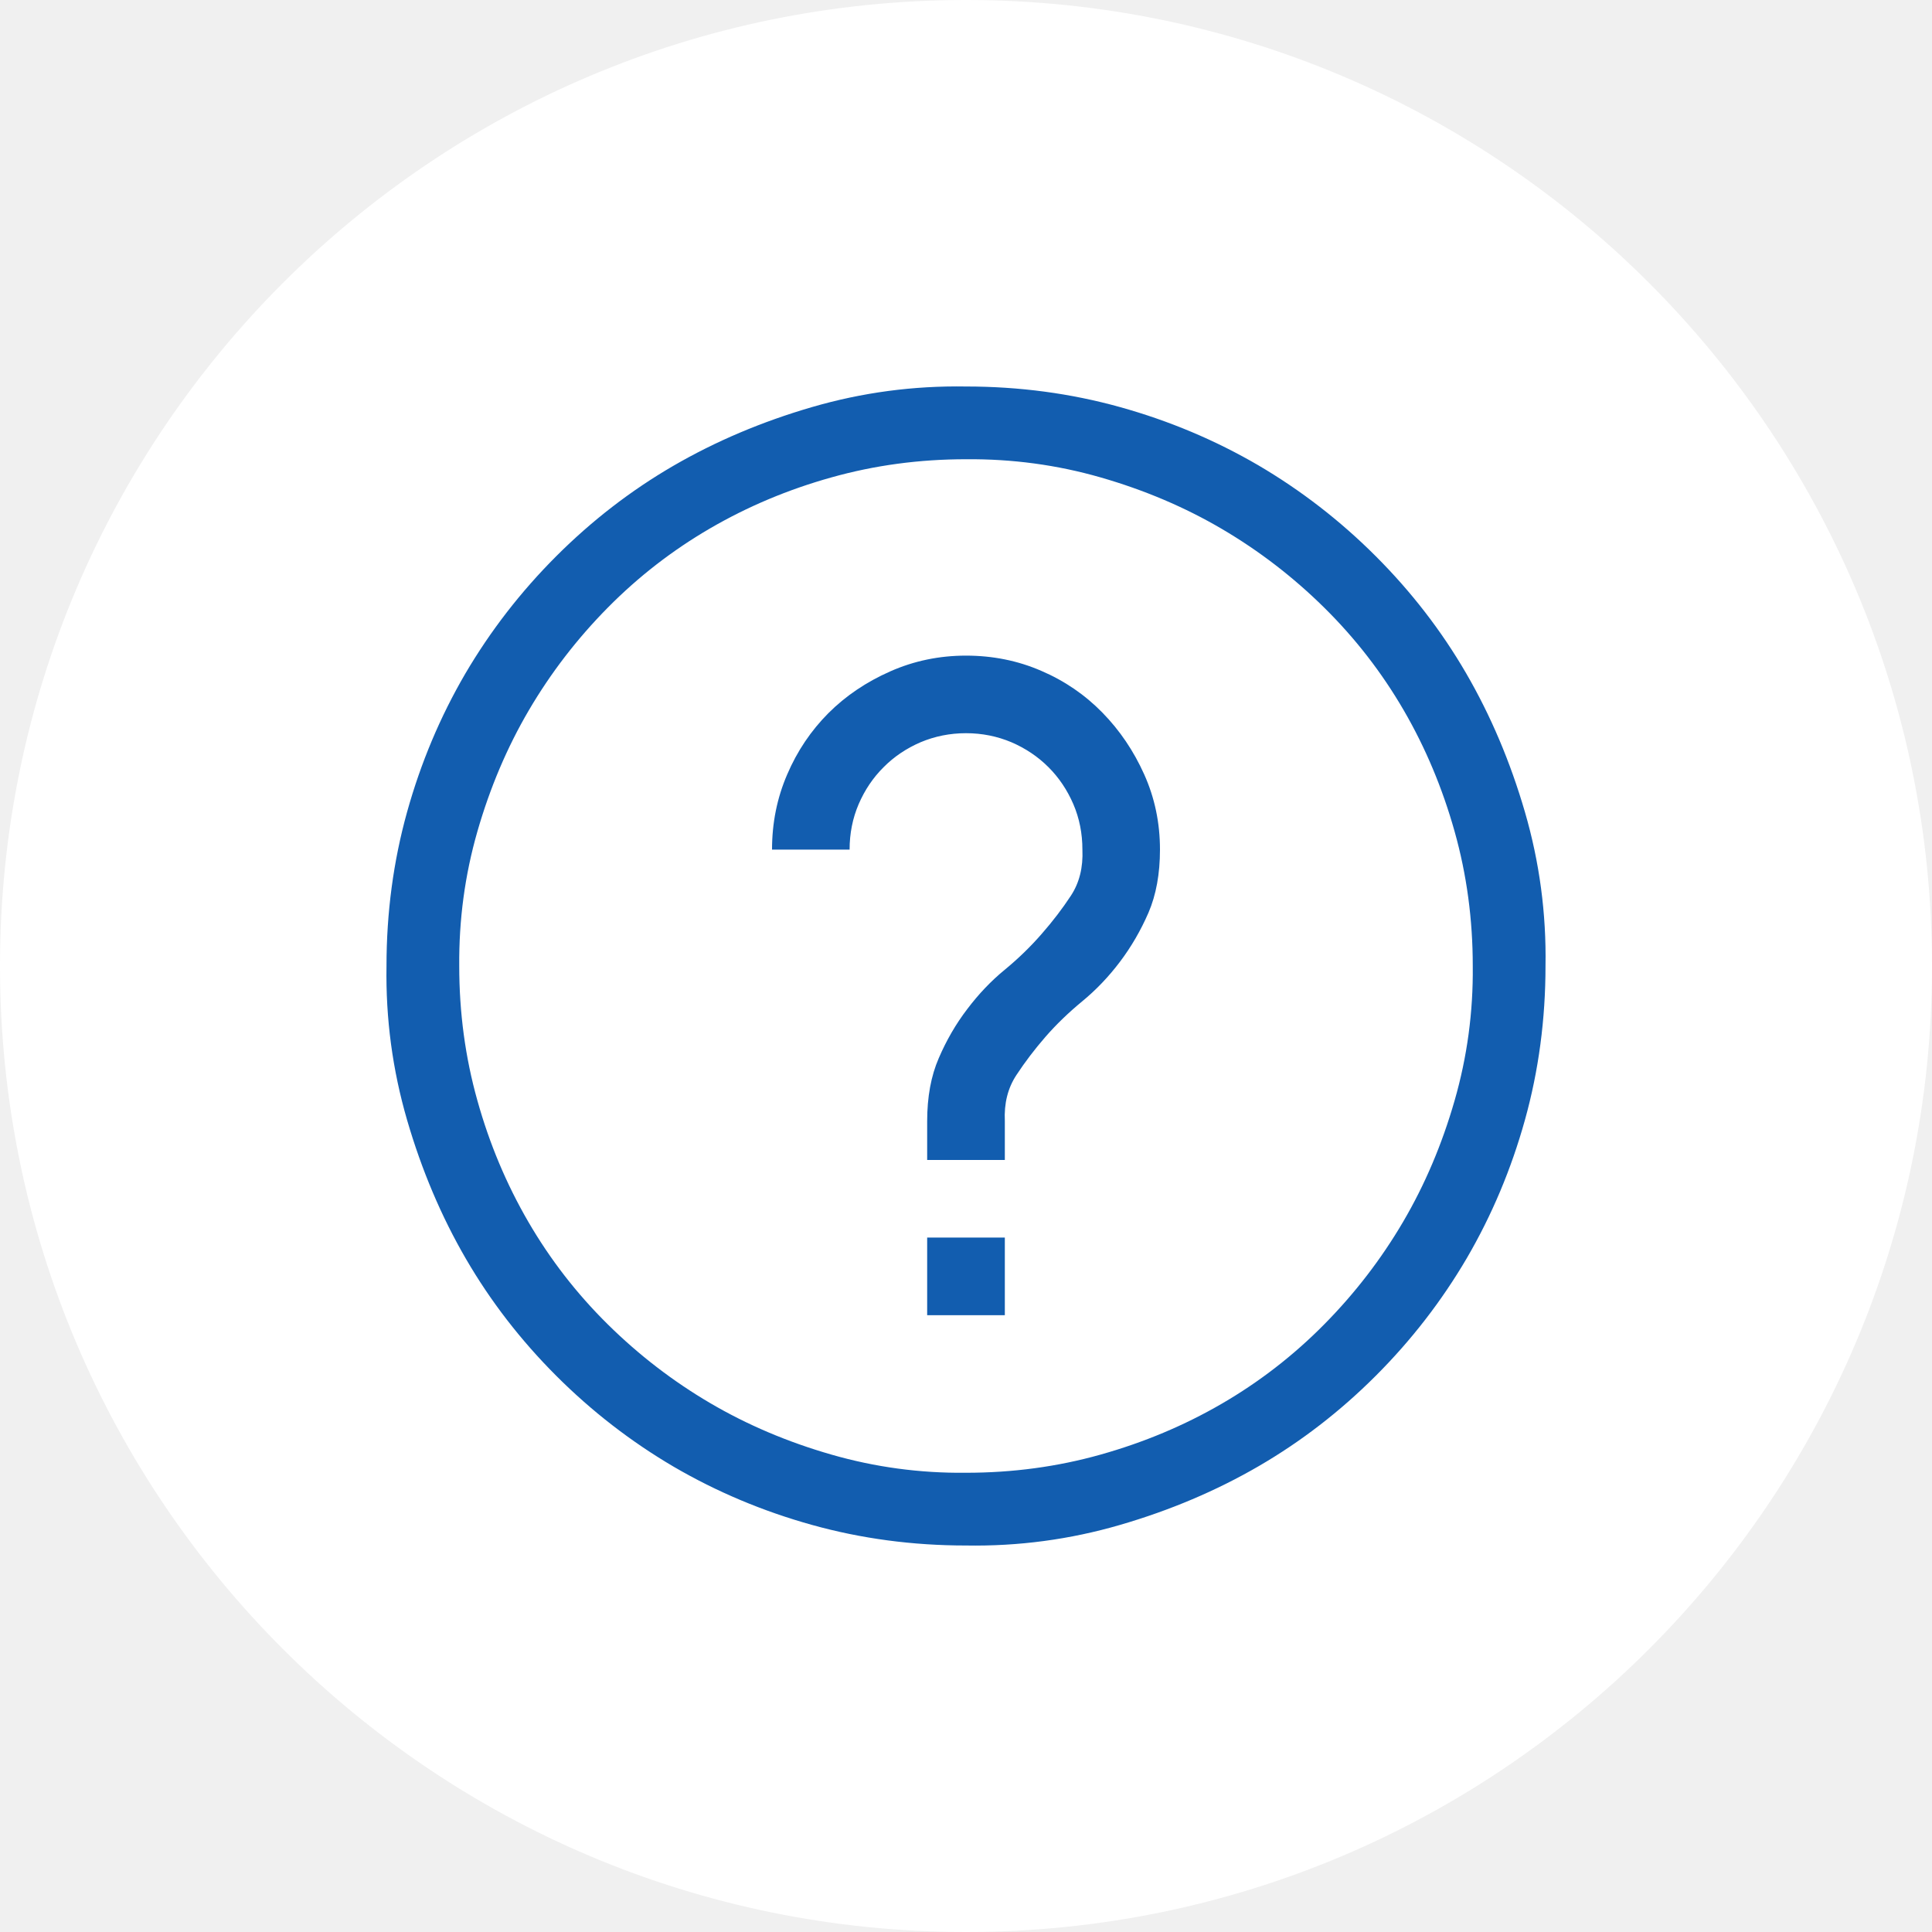
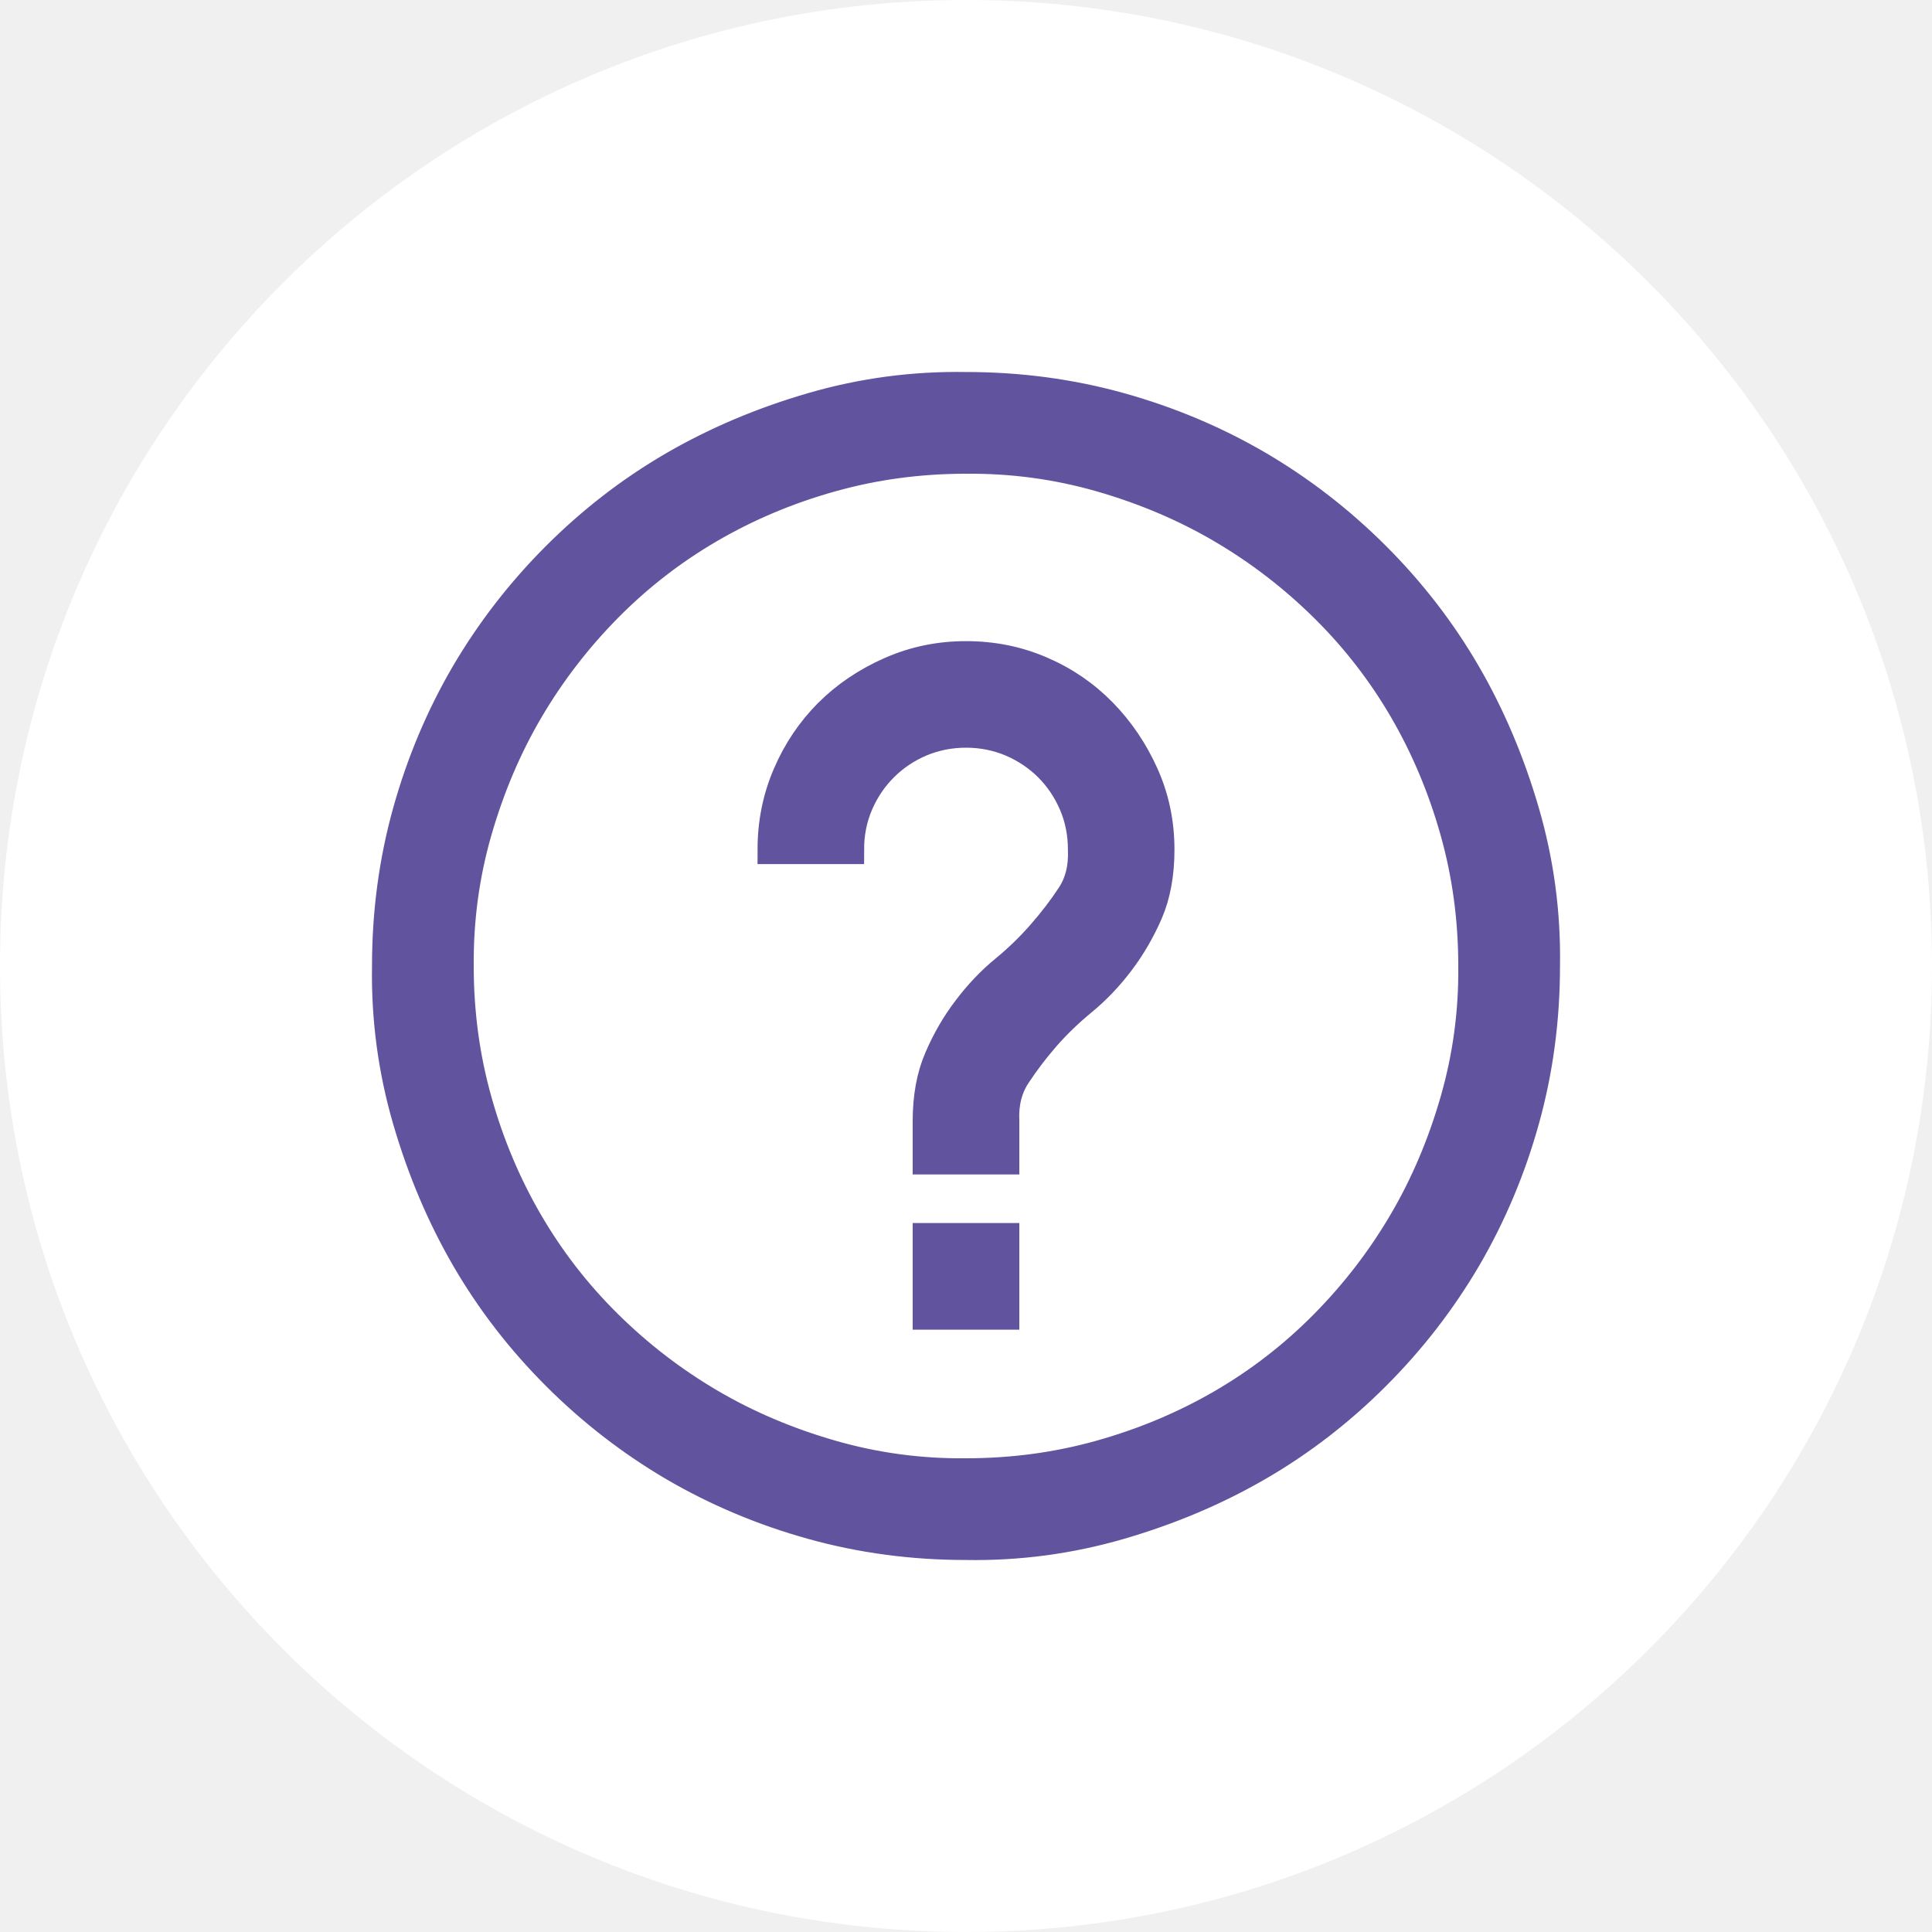
<svg xmlns="http://www.w3.org/2000/svg" width="20" height="20" viewBox="0 0 20 20" fill="none">
-   <rect width="20" height="20" rx="10" fill="white" />
-   <g clip-path="url(#clip0_1500_20261)">
-     <path d="M10 4.001C10.552 4.001 11.084 4.072 11.594 4.214C12.104 4.356 12.581 4.557 13.025 4.816C13.468 5.076 13.874 5.39 14.242 5.758C14.61 6.126 14.922 6.53 15.177 6.969C15.432 7.408 15.635 7.887 15.786 8.406C15.937 8.925 16.008 9.456 15.999 10C15.999 10.552 15.928 11.084 15.786 11.594C15.644 12.104 15.443 12.581 15.184 13.025C14.924 13.468 14.61 13.874 14.242 14.242C13.874 14.61 13.47 14.922 13.031 15.177C12.592 15.432 12.113 15.635 11.594 15.786C11.075 15.937 10.544 16.008 10 15.999C9.448 15.999 8.916 15.928 8.406 15.786C7.896 15.644 7.419 15.443 6.975 15.184C6.532 14.924 6.126 14.61 5.758 14.242C5.39 13.874 5.078 13.47 4.823 13.031C4.568 12.592 4.365 12.113 4.214 11.594C4.063 11.075 3.992 10.544 4.001 10C4.001 9.448 4.072 8.916 4.214 8.406C4.356 7.896 4.557 7.419 4.816 6.975C5.076 6.532 5.39 6.126 5.758 5.758C6.126 5.39 6.53 5.078 6.969 4.823C7.408 4.568 7.887 4.365 8.406 4.214C8.925 4.063 9.456 3.992 10 4.001ZM10 15.246C10.481 15.246 10.945 15.184 11.393 15.058C11.841 14.932 12.259 14.757 12.648 14.531C13.037 14.305 13.391 14.031 13.709 13.709C14.027 13.387 14.299 13.033 14.525 12.648C14.751 12.263 14.928 11.845 15.058 11.393C15.188 10.941 15.251 10.477 15.246 10C15.246 9.519 15.184 9.055 15.058 8.607C14.932 8.159 14.757 7.741 14.531 7.352C14.305 6.963 14.031 6.609 13.709 6.291C13.387 5.973 13.033 5.701 12.648 5.475C12.263 5.249 11.845 5.072 11.393 4.942C10.941 4.812 10.477 4.75 10 4.754C9.519 4.754 9.055 4.816 8.607 4.942C8.159 5.067 7.741 5.243 7.352 5.469C6.963 5.695 6.609 5.969 6.291 6.291C5.973 6.613 5.701 6.967 5.475 7.352C5.249 7.737 5.072 8.155 4.942 8.607C4.812 9.059 4.75 9.523 4.754 10C4.754 10.481 4.816 10.945 4.942 11.393C5.067 11.841 5.243 12.259 5.469 12.648C5.695 13.037 5.969 13.391 6.291 13.709C6.613 14.027 6.967 14.299 7.352 14.525C7.737 14.751 8.155 14.928 8.607 15.058C9.059 15.188 9.523 15.251 10 15.246ZM9.598 12.811H10.402V13.615H9.598V12.811ZM10 6.787C10.276 6.787 10.536 6.839 10.778 6.944C11.021 7.048 11.232 7.193 11.412 7.377C11.592 7.561 11.736 7.774 11.845 8.017C11.954 8.26 12.008 8.519 12.008 8.795C12.008 9.046 11.968 9.264 11.889 9.448C11.809 9.632 11.711 9.801 11.594 9.956C11.477 10.111 11.347 10.247 11.205 10.364C11.063 10.481 10.935 10.604 10.822 10.734C10.709 10.864 10.609 10.996 10.521 11.13C10.433 11.264 10.393 11.422 10.402 11.607V12.008H9.598V11.607C9.598 11.355 9.638 11.138 9.718 10.954C9.797 10.77 9.895 10.6 10.013 10.446C10.13 10.291 10.259 10.155 10.402 10.038C10.544 9.921 10.671 9.797 10.784 9.667C10.897 9.538 10.998 9.406 11.086 9.272C11.174 9.138 11.213 8.979 11.205 8.795C11.205 8.628 11.174 8.471 11.111 8.324C11.048 8.178 10.962 8.05 10.854 7.942C10.745 7.833 10.617 7.747 10.471 7.684C10.324 7.622 10.167 7.59 10 7.59C9.833 7.59 9.676 7.622 9.529 7.684C9.383 7.747 9.255 7.833 9.147 7.942C9.038 8.05 8.952 8.178 8.889 8.324C8.826 8.471 8.795 8.628 8.795 8.795H7.992C7.992 8.519 8.044 8.26 8.149 8.017C8.253 7.774 8.396 7.563 8.575 7.383C8.755 7.203 8.969 7.059 9.216 6.95C9.462 6.841 9.724 6.787 10 6.787Z" fill="#125DAF" />
+   <g clip-path="url(#clip0_1544_18982)">
+     <path d="M20 10C20 4.477 15.523 0 10 0C4.477 0 0 4.477 0 10C0 15.523 4.477 20 10 20C15.523 20 20 15.523 20 10Z" fill="white" />
+     <mask id="mask0_1544_18982" style="mask-type:luminance" maskUnits="userSpaceOnUse" x="3" y="3" width="14" height="14">
+       <path d="M17 3H3V17H17V3Z" fill="white" />
+     </mask>
+     <g mask="url(#mask0_1544_18982)">
+       <path d="M10 4.001C10.552 4.001 11.084 4.072 11.594 4.214C12.104 4.356 12.581 4.557 13.025 4.816C13.468 5.076 13.874 5.39 14.242 5.758C14.61 6.126 14.922 6.53 15.177 6.969C15.432 7.408 15.635 7.887 15.786 8.406C15.937 8.925 16.008 9.456 15.999 10C15.999 10.552 15.928 11.084 15.786 11.594C15.644 12.104 15.443 12.581 15.184 13.025C14.924 13.468 14.61 13.874 14.242 14.242C13.874 14.61 13.47 14.922 13.031 15.177C12.592 15.432 12.113 15.635 11.594 15.786C11.075 15.937 10.544 16.008 10 15.999C9.448 15.999 8.916 15.928 8.406 15.786C7.896 15.644 7.419 15.443 6.975 15.184C6.532 14.924 6.126 14.61 5.758 14.242C5.39 13.874 5.078 13.47 4.823 13.031C4.568 12.592 4.365 12.113 4.214 11.594C4.063 11.075 3.992 10.544 4.001 10C4.001 9.448 4.072 8.916 4.214 8.406C4.356 7.896 4.557 7.419 4.816 6.975C5.076 6.532 5.39 6.126 5.758 5.758C6.126 5.39 6.53 5.078 6.969 4.823C7.408 4.568 7.887 4.365 8.406 4.214C8.925 4.063 9.456 3.992 10 4.001ZM10 15.246C10.481 15.246 10.945 15.184 11.393 15.058C11.841 14.932 12.259 14.757 12.648 14.531C13.037 14.305 13.391 14.031 13.709 13.709C14.027 13.387 14.299 13.033 14.525 12.648C14.751 12.263 14.928 11.845 15.058 11.393C15.188 10.941 15.251 10.477 15.246 10C15.246 9.519 15.184 9.055 15.058 8.607C14.932 8.159 14.757 7.741 14.531 7.352C14.305 6.963 14.031 6.609 13.709 6.291C13.387 5.973 13.033 5.701 12.648 5.475C12.263 5.249 11.845 5.072 11.393 4.942C10.941 4.812 10.477 4.75 10 4.754C9.519 4.754 9.055 4.816 8.607 4.942C8.159 5.067 7.741 5.243 7.352 5.469C6.963 5.695 6.609 5.969 6.291 6.291C5.973 6.613 5.701 6.967 5.475 7.352C5.249 7.737 5.072 8.155 4.942 8.607C4.812 9.059 4.75 9.523 4.754 10C4.754 10.481 4.816 10.945 4.942 11.393C5.067 11.841 5.243 12.259 5.469 12.648C5.695 13.037 5.969 13.391 6.291 13.709C6.613 14.027 6.967 14.299 7.352 14.525C7.737 14.751 8.155 14.928 8.607 15.058C9.059 15.188 9.523 15.251 10 15.246ZM9.598 12.811H10.402V13.615H9.598V12.811ZM10 6.787C10.276 6.787 10.536 6.839 10.778 6.944C11.021 7.048 11.232 7.193 11.412 7.377C11.592 7.561 11.736 7.774 11.845 8.017C11.954 8.26 12.008 8.519 12.008 8.795C12.008 9.046 11.968 9.264 11.889 9.448C11.809 9.632 11.711 9.801 11.594 9.956C11.477 10.111 11.347 10.247 11.205 10.364C11.063 10.481 10.935 10.604 10.822 10.734C10.709 10.864 10.609 10.996 10.521 11.13C10.433 11.264 10.393 11.422 10.402 11.607V12.008H9.598V11.607C9.598 11.355 9.638 11.138 9.718 10.954C9.797 10.77 9.895 10.6 10.013 10.446C10.13 10.291 10.259 10.155 10.402 10.038C10.544 9.921 10.671 9.797 10.784 9.667C10.897 9.538 10.998 9.406 11.086 9.272C11.174 9.138 11.213 8.979 11.205 8.795C11.205 8.628 11.174 8.471 11.111 8.324C11.048 8.178 10.962 8.05 10.854 7.942C10.745 7.833 10.617 7.747 10.471 7.684C10.324 7.622 10.167 7.59 10 7.59C9.833 7.59 9.676 7.622 9.529 7.684C9.383 7.747 9.255 7.833 9.147 7.942C9.038 8.05 8.952 8.178 8.889 8.324C8.826 8.471 8.795 8.628 8.795 8.795H7.992C7.992 8.519 8.044 8.26 8.149 8.017C8.253 7.774 8.396 7.563 8.575 7.383C8.755 7.203 8.969 7.059 9.216 6.95C9.462 6.841 9.724 6.787 10 6.787Z" fill="#62539F" stroke="#62539F" stroke-width="0.3" />
+     </g>
  </g>
  <defs>
-     <clipPath id="clip0_1500_20261">
-       <rect width="12" height="12" fill="white" transform="translate(4 4)" />
+     <clipPath id="clip0_1544_18982">
+       <rect width="20" height="20" fill="white" />
    </clipPath>
  </defs>
</svg>
